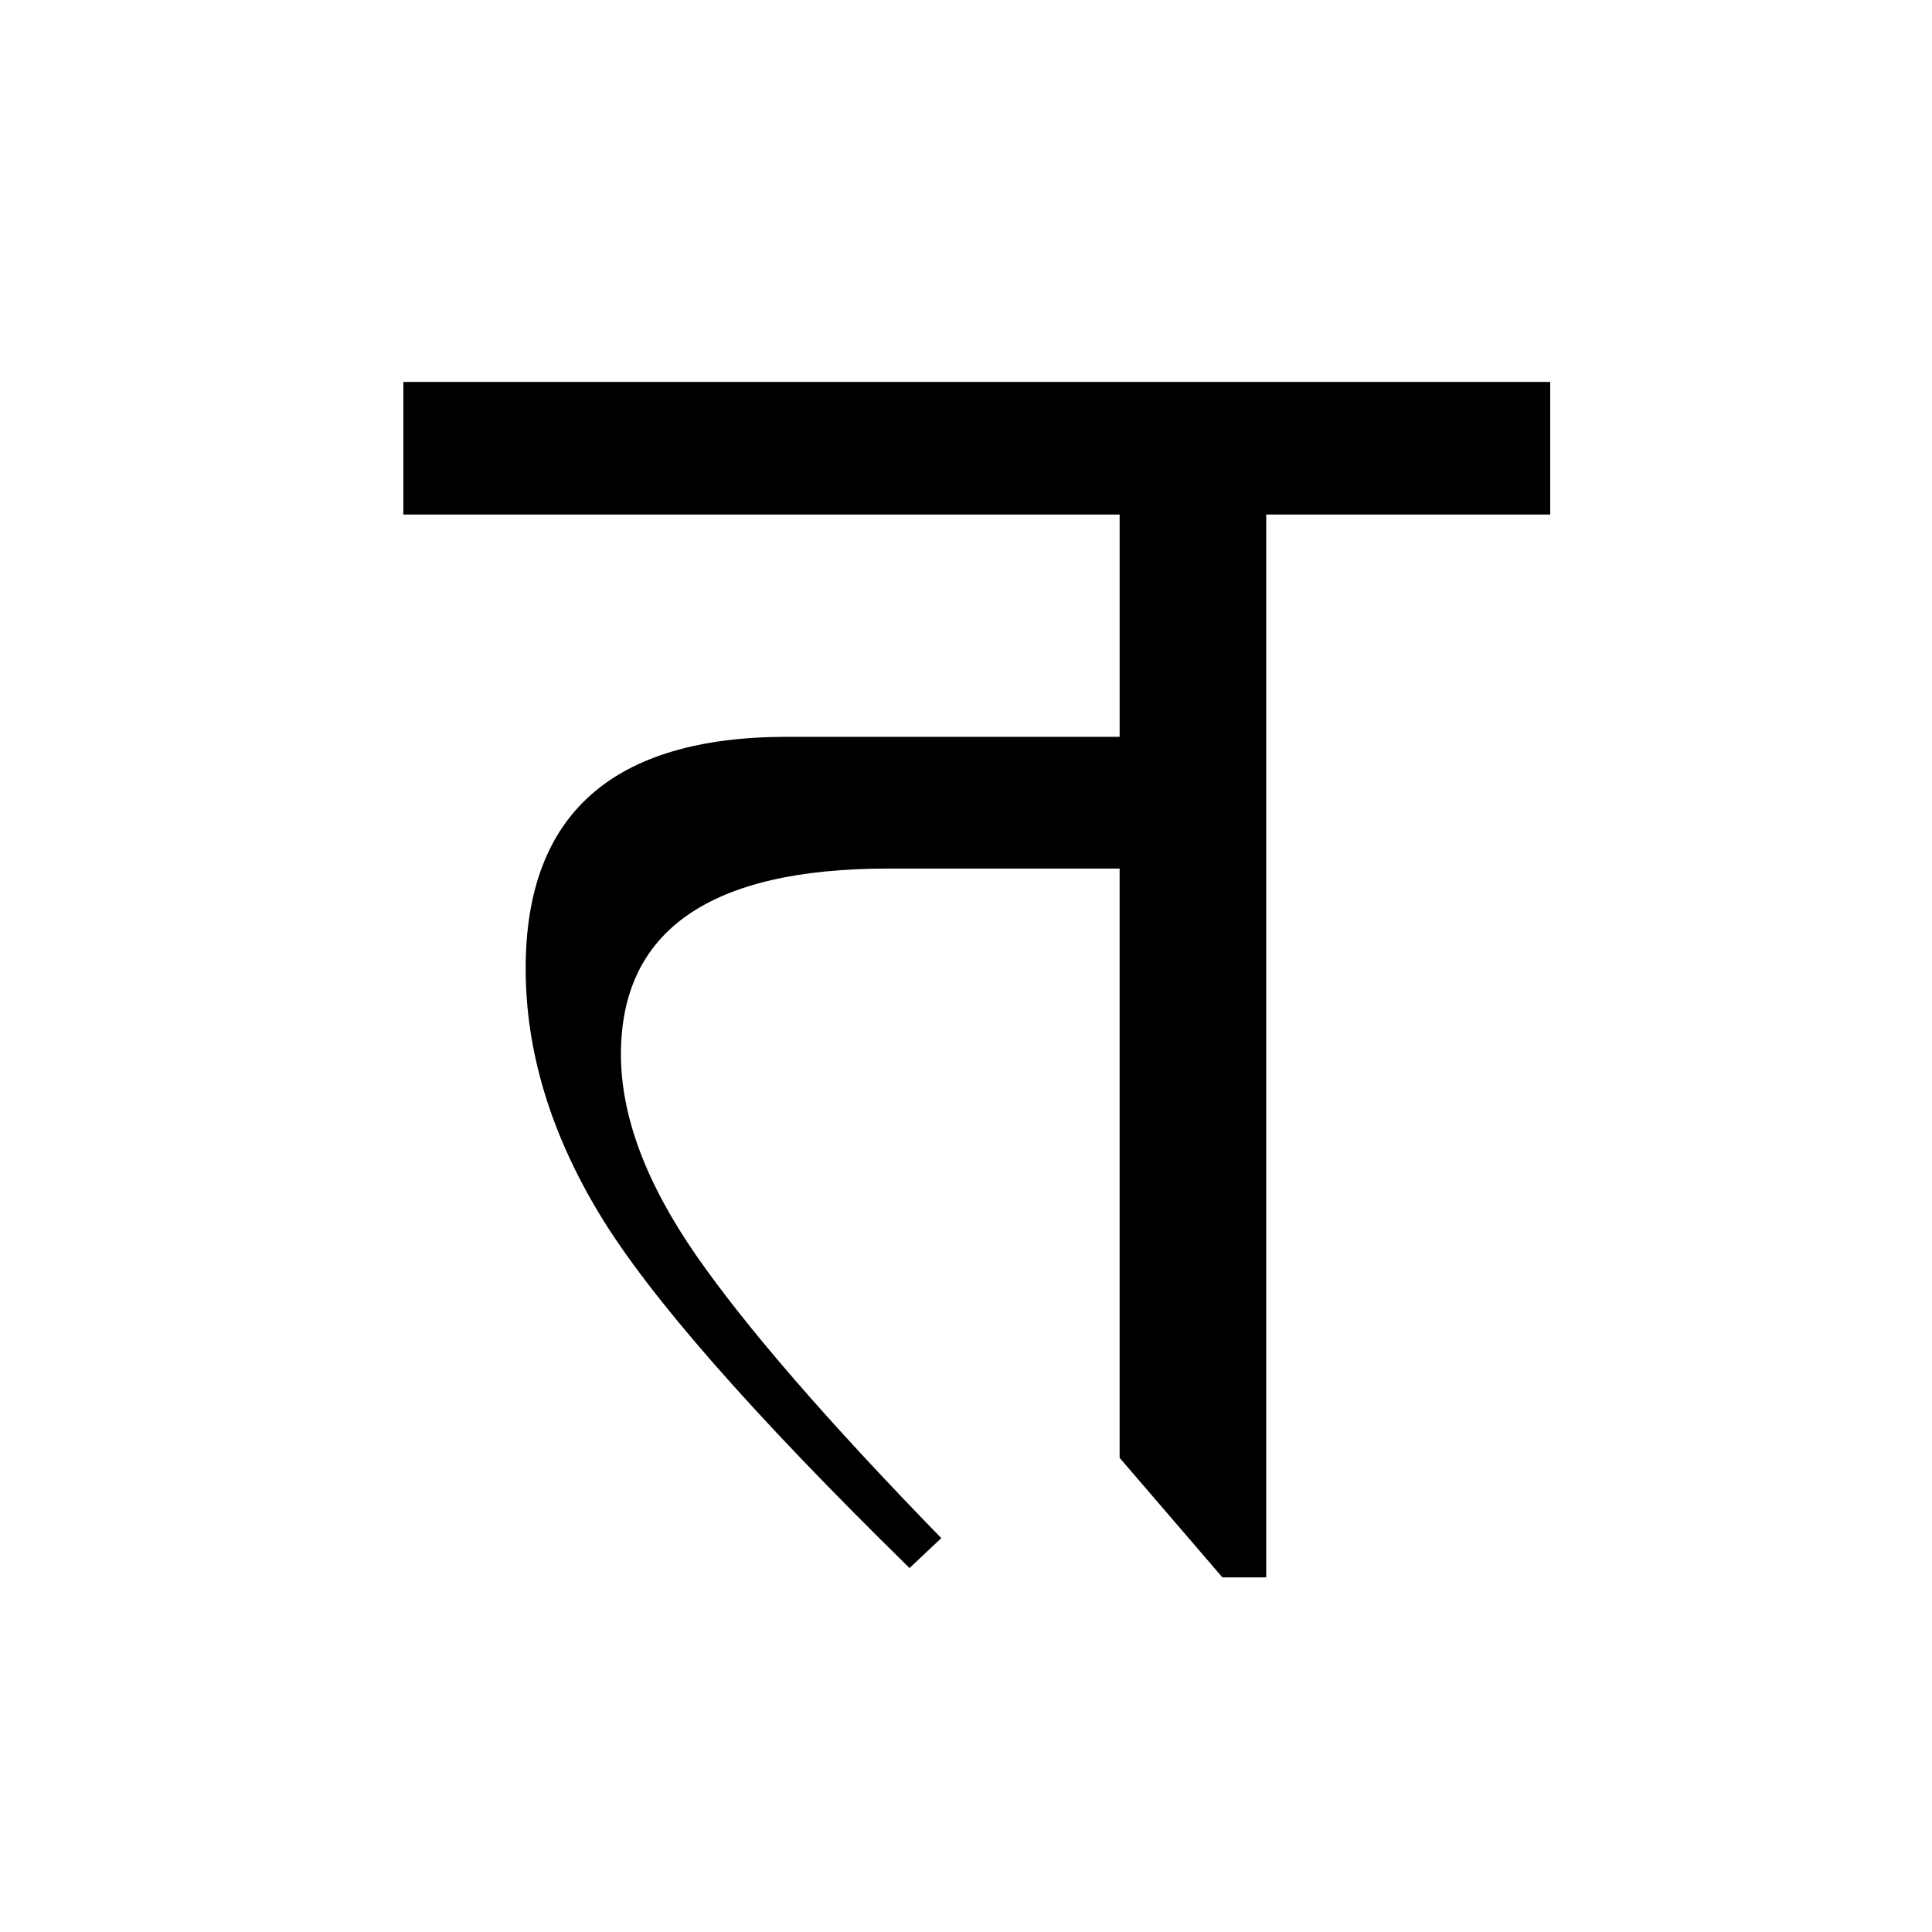
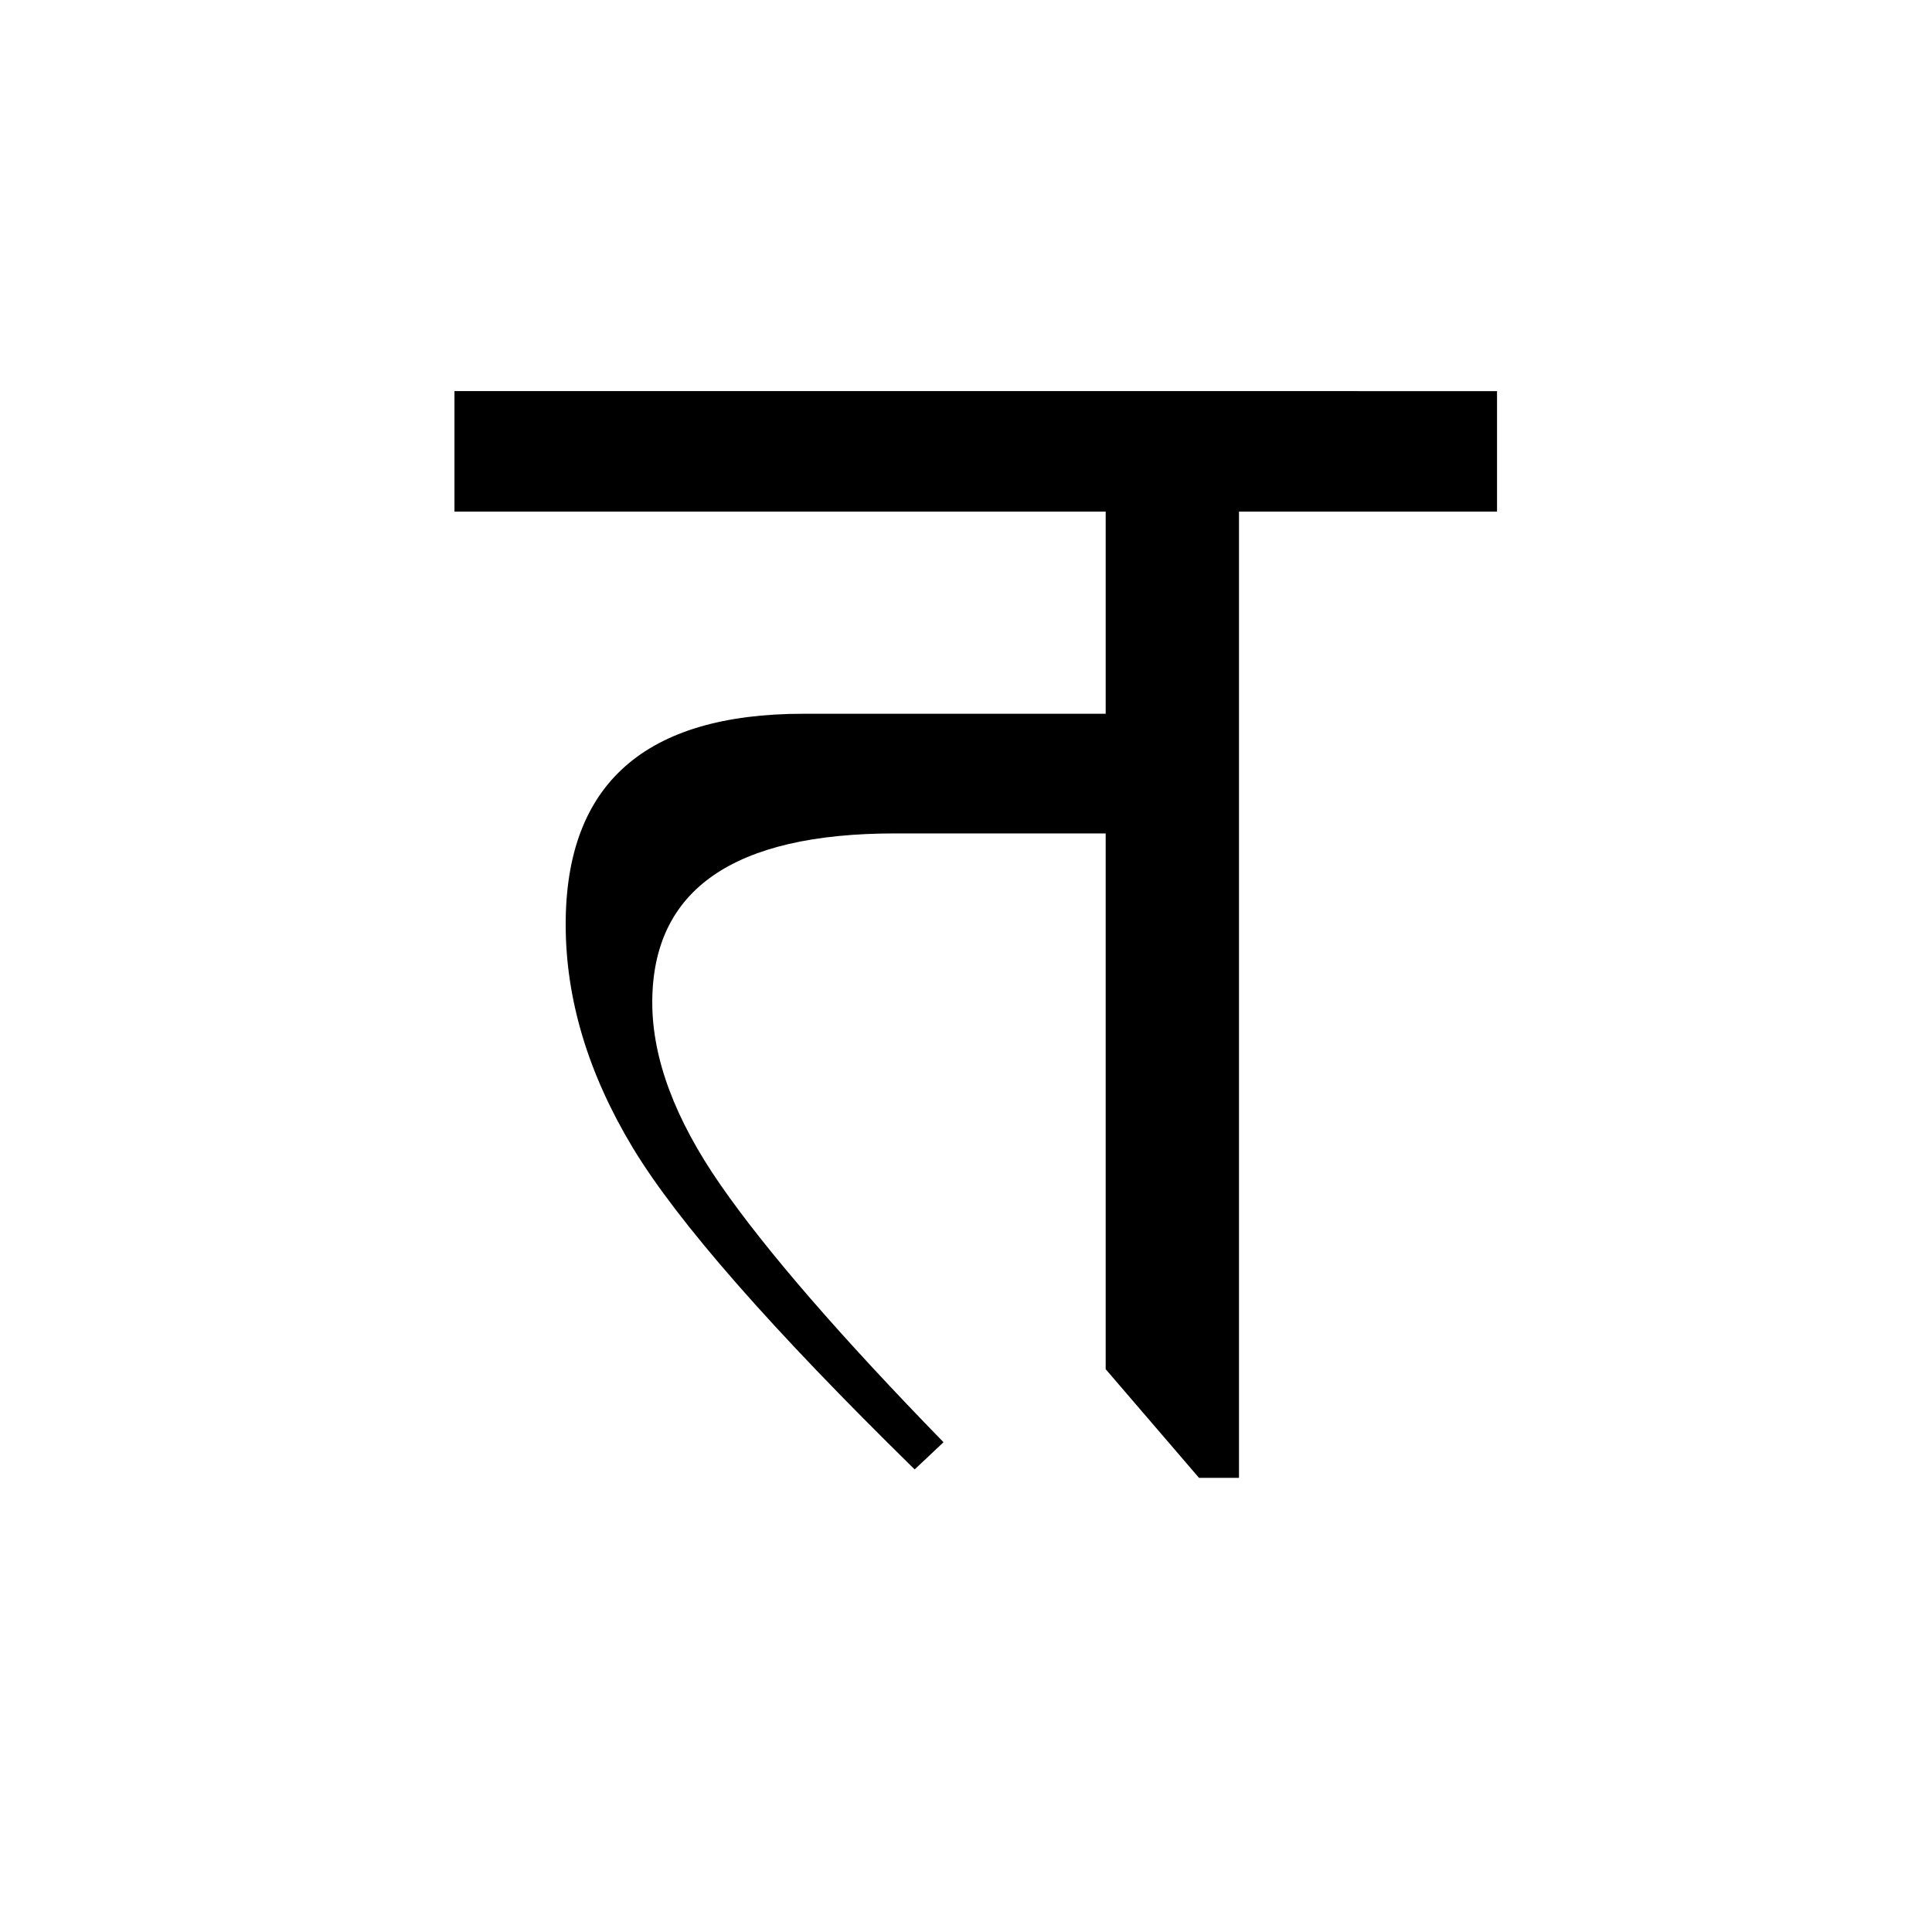
<svg xmlns="http://www.w3.org/2000/svg" xmlns:xlink="http://www.w3.org/1999/xlink" width="250px" height="250px" viewBox="0 0 250 250" y="0px" x="0px" enable-background="new 0 0 250 250">
  <defs>
    <symbol overflow="visible" id="ac2950bfa">
-       <path d="M148.047-150.578v17.156h-36.75V4.11h-5.672L92.328-11.359v-76.25H62.36c-23.043 0-34.562 8.015-34.562 24.046 0 7.97 3.238 16.633 9.719 25.985 6.488 9.344 17.066 21.547 31.734 36.61l-4.11 3.874C44.755-17.082 31.38-32.352 25.017-42.906c-6.368-10.551-9.547-21.145-9.547-31.782 0-19.976 11.281-29.968 33.843-29.968h43.016v-28.766H-.359v-17.156zm0 0" />
+       <path d="M134.578-136.89v15.593h-33.39V3.734h-5.172L83.937-10.328v-69.328h-27.25c-20.949 0-31.421 7.293-31.421 21.875 0 7.25 2.945 15.125 8.843 23.625C40.004-25.664 49.617-14.57 62.953-.875L59.22 2.641C40.687-15.523 28.523-29.406 22.734-39c-5.78-9.594-8.672-19.223-8.672-28.89 0-18.165 10.254-27.25 30.766-27.25h39.11v-26.157H-.329v-15.594zm0 0" />
    </symbol>
  </defs>
-   <use xlink:href="#ac2950bfa" x="52.551" y="200" />
+   <use xlink:href="#ac2950bfa" x="59.137" y="187.5" />
</svg>
